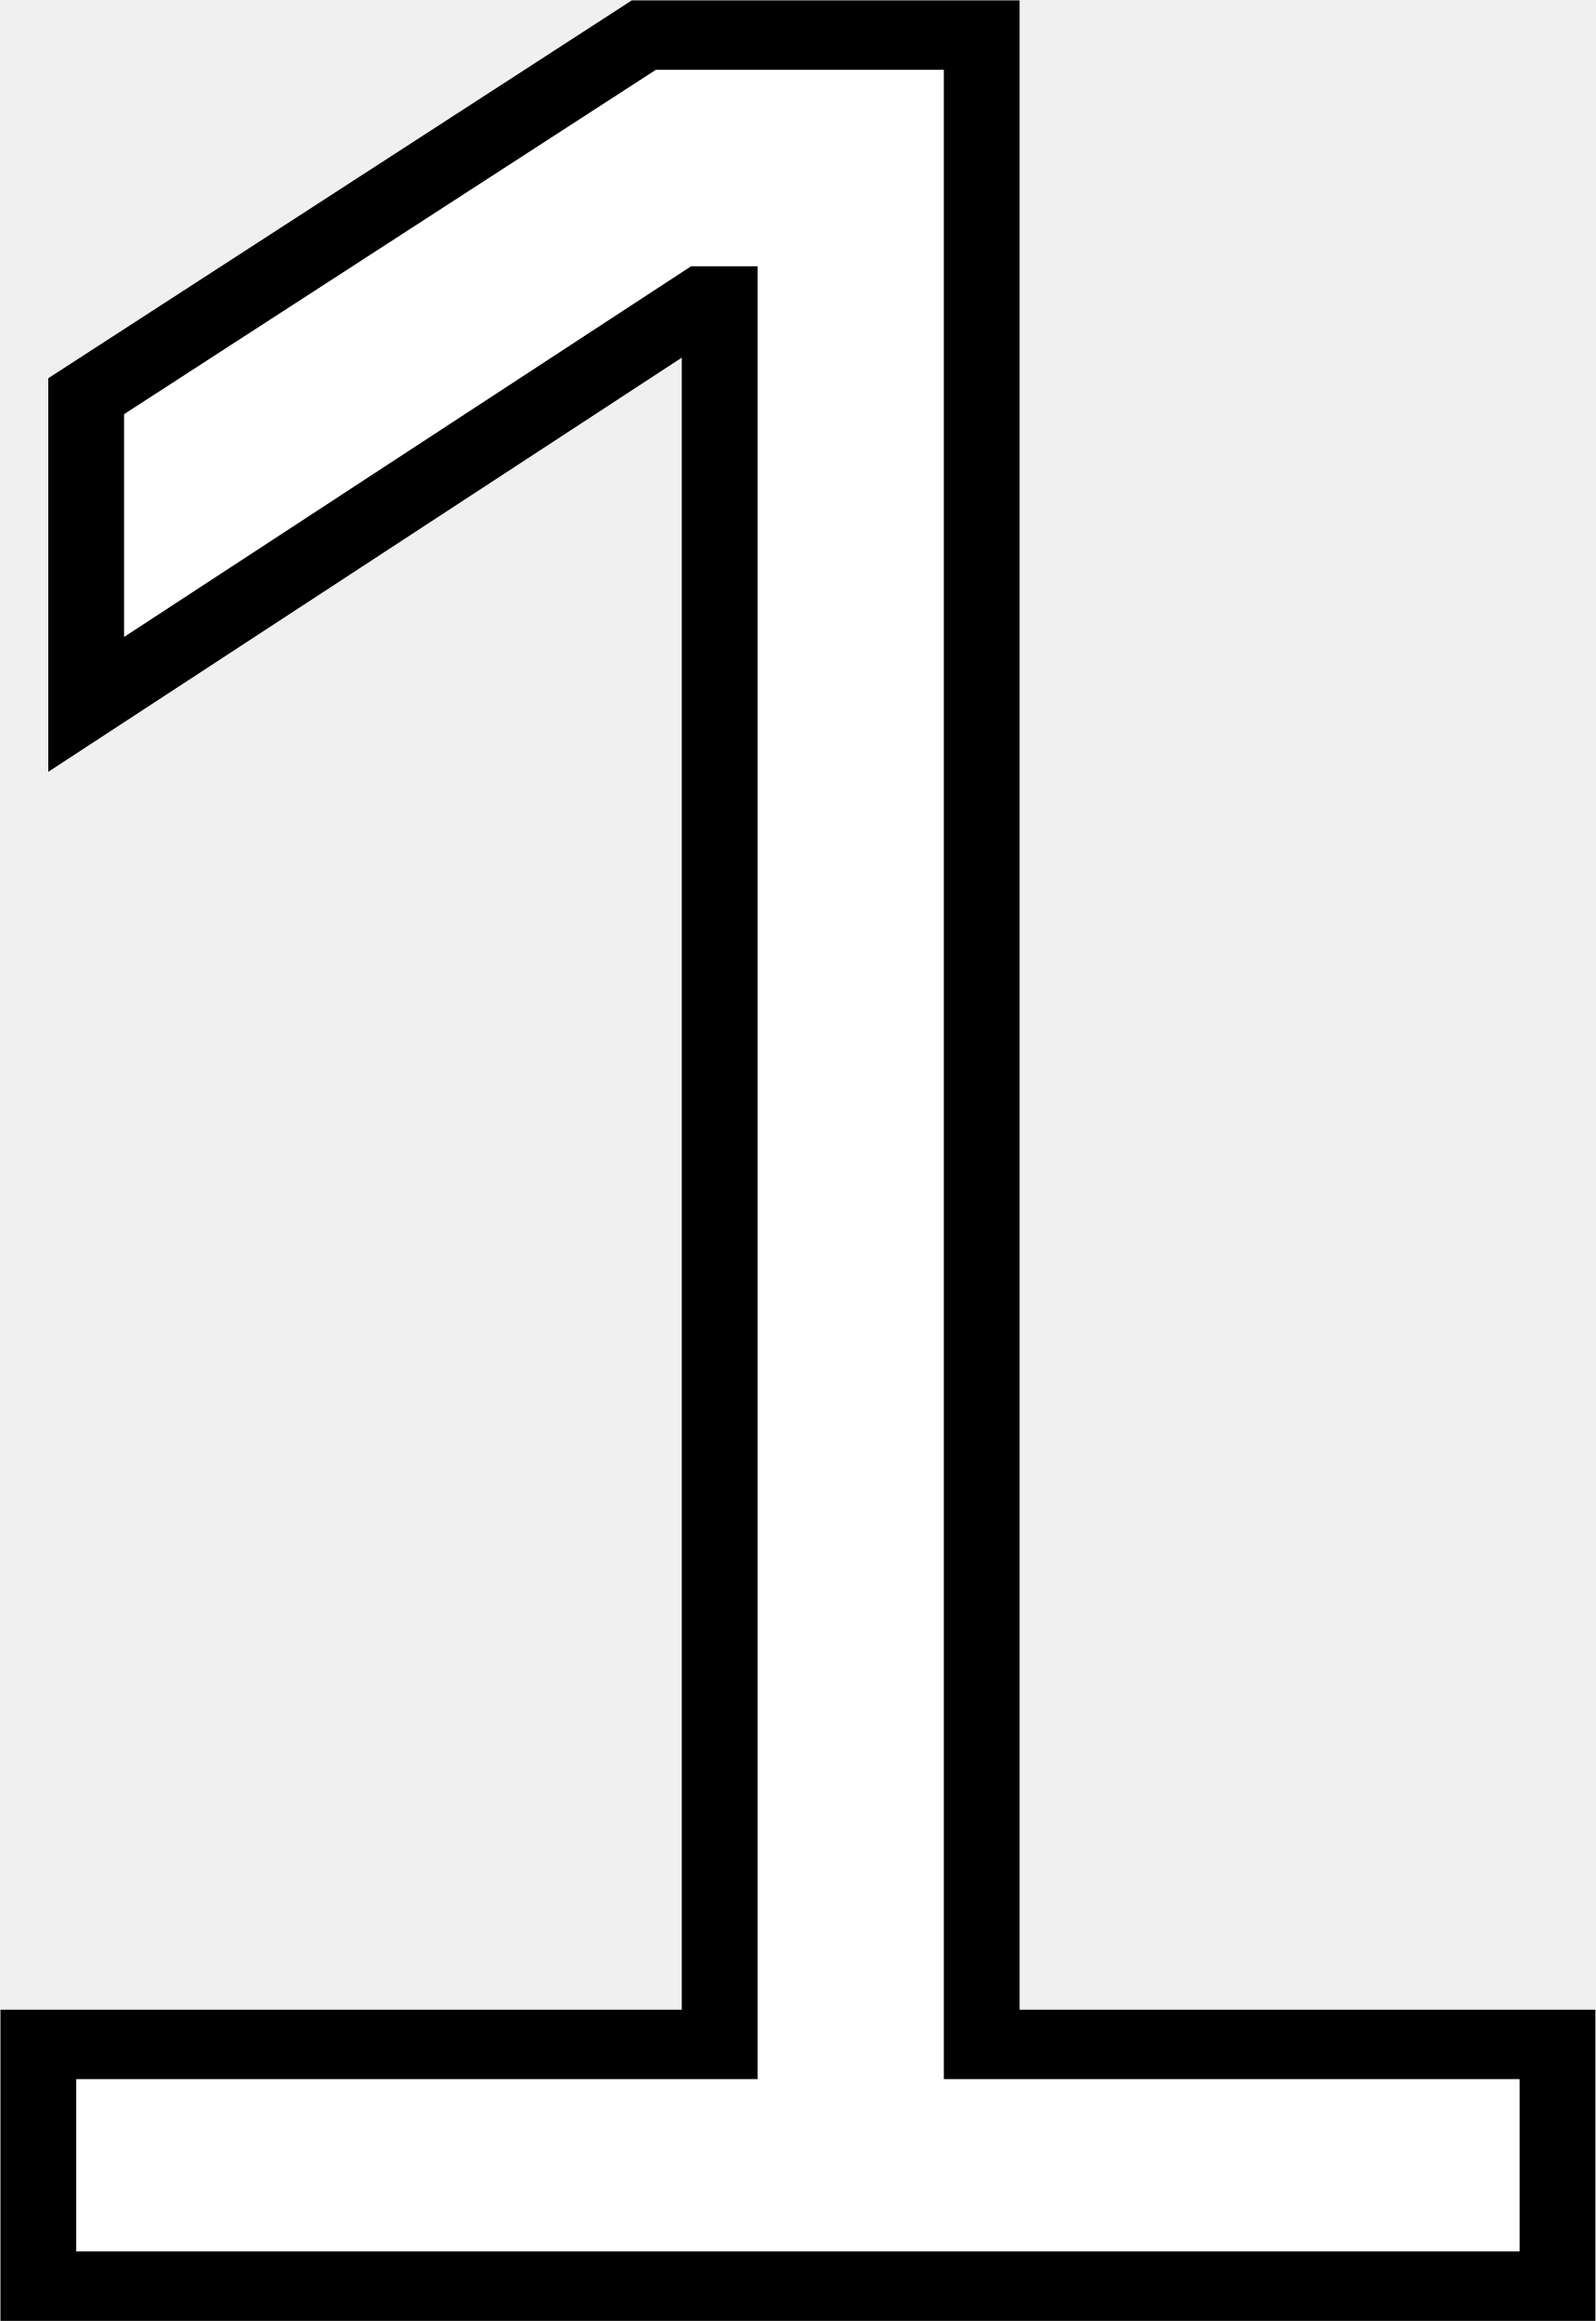
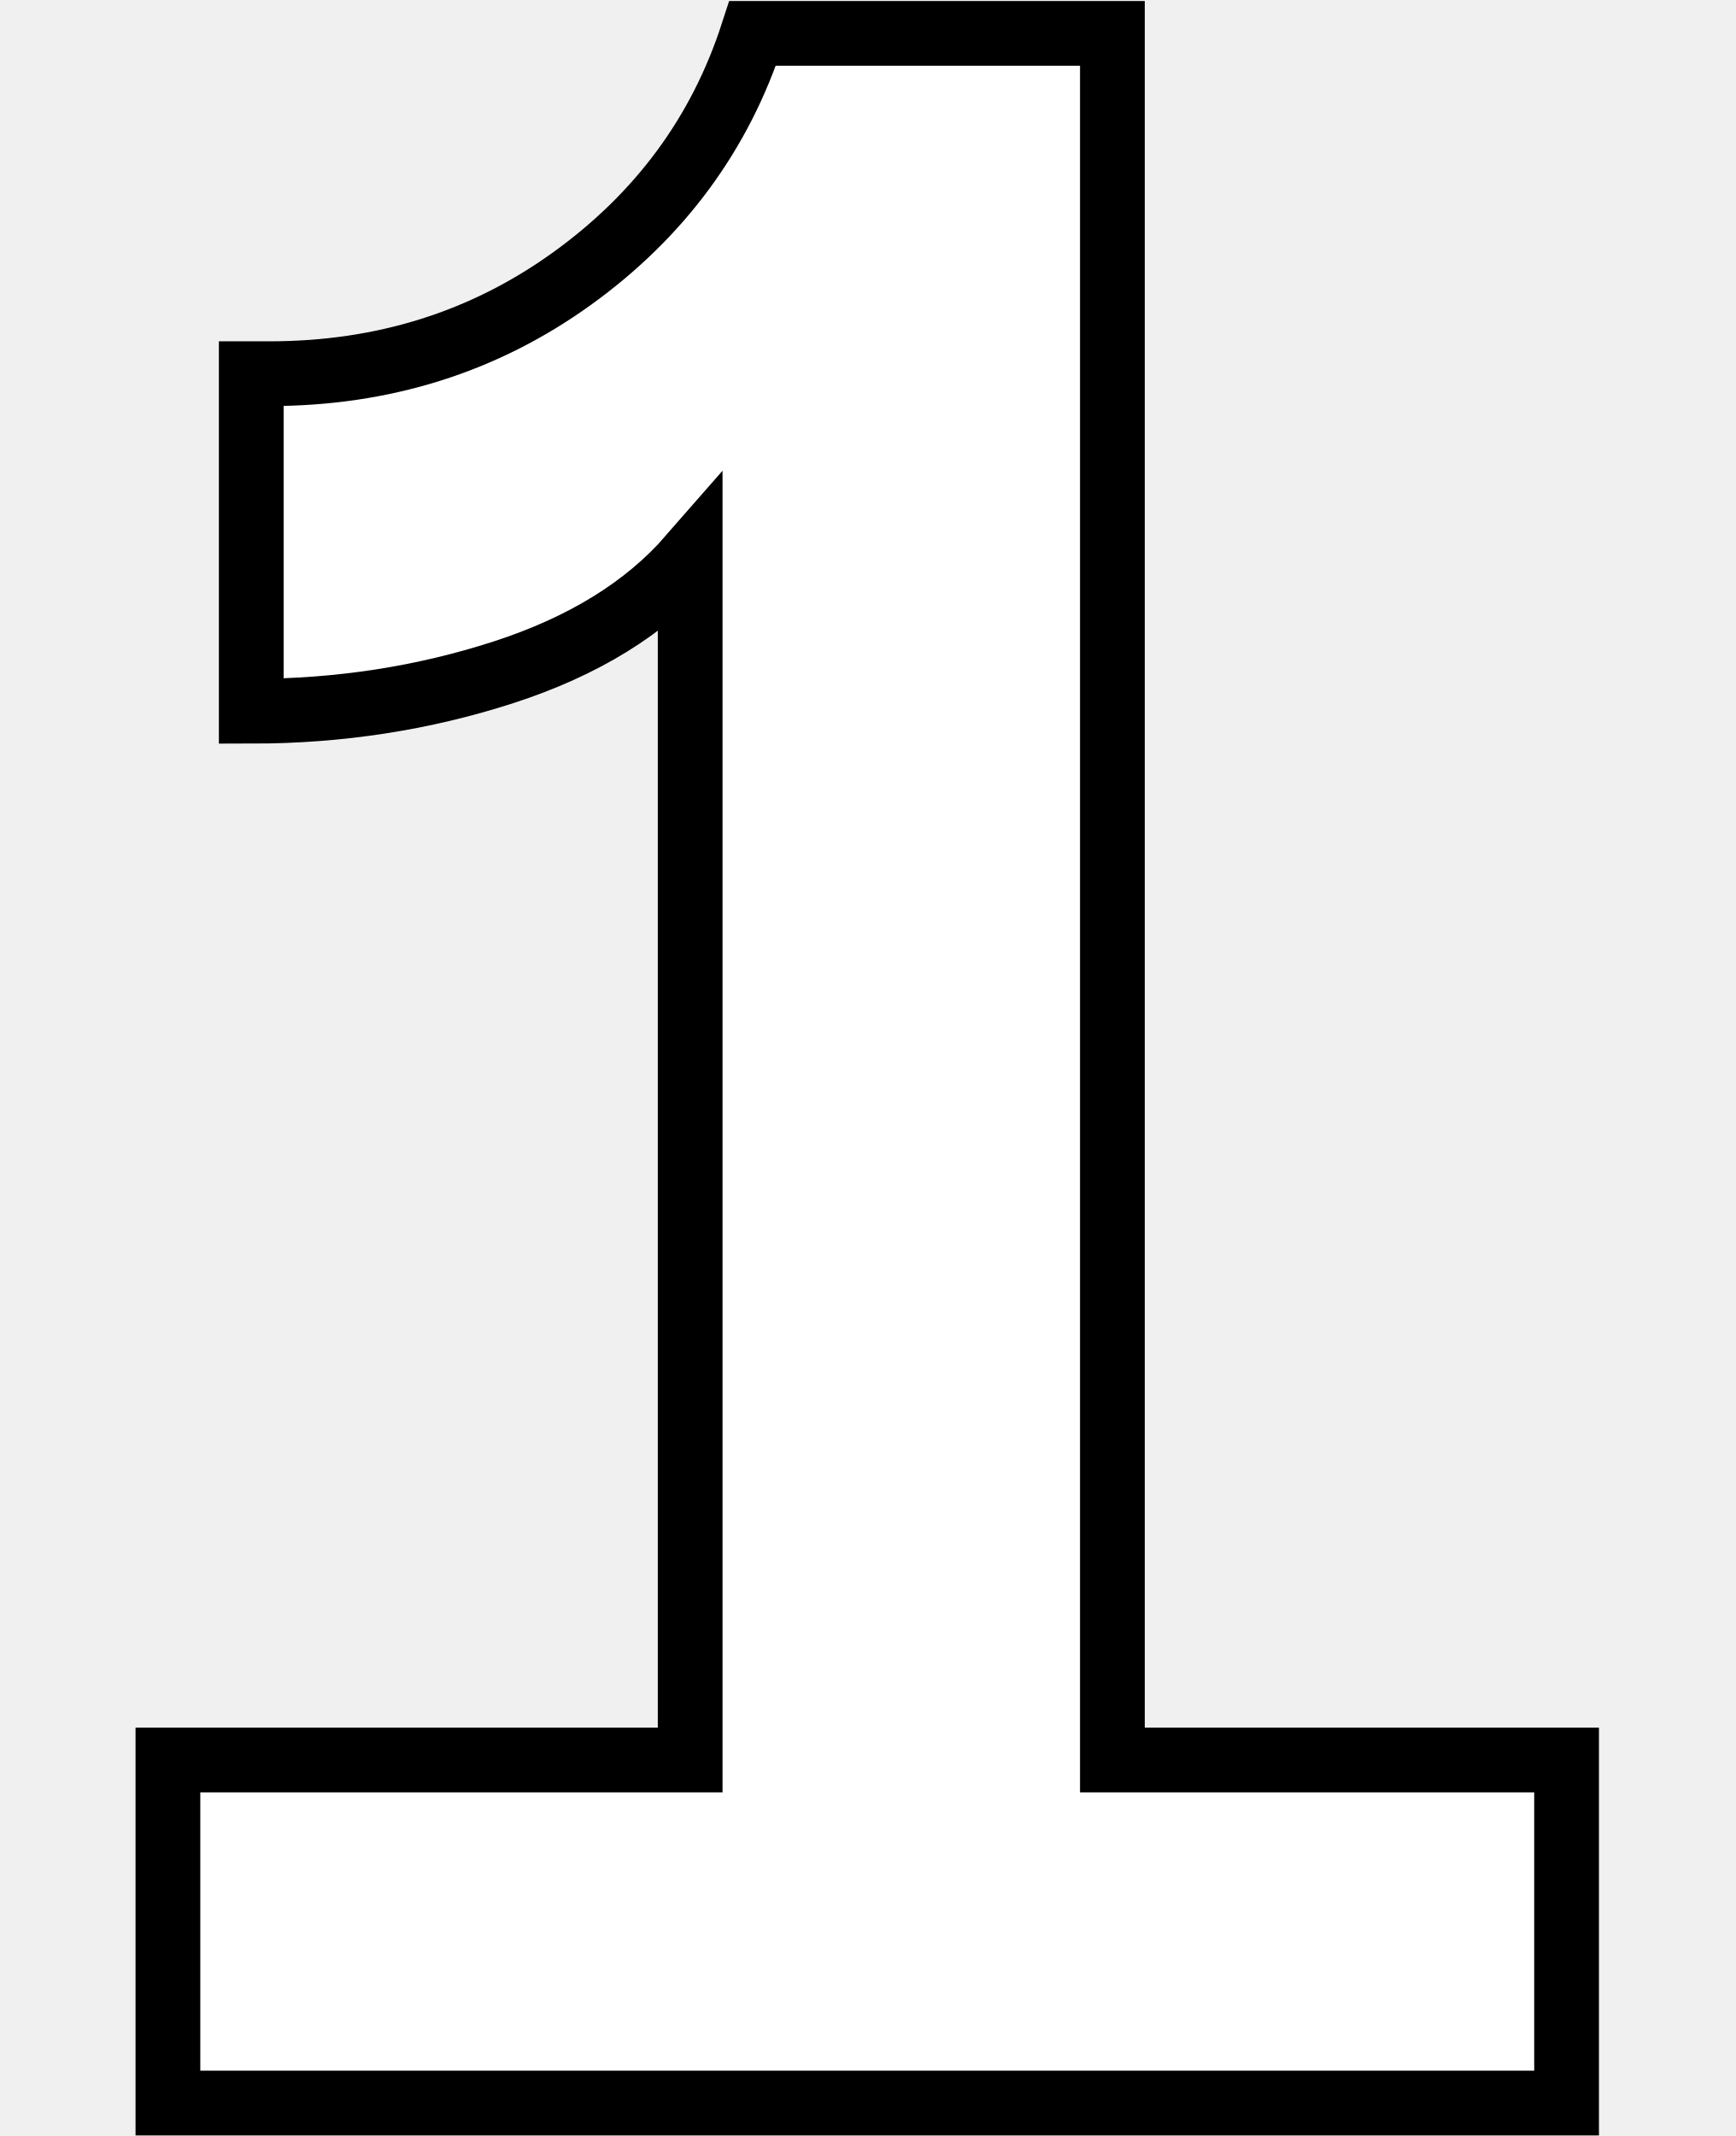
- <svg xmlns="http://www.w3.org/2000/svg" version="1.1" viewBox="-10 0 1100 1600" id="svg1" width="1100" height="1600">
+ <svg xmlns="http://www.w3.org/2000/svg" version="1.1" viewBox="-10 0 1300 1600" id="svg1" width="1300" height="1600">
  <defs id="defs1" />
-   <g transform="matrix(1.136994,0,0,-1.041457,-239.3878,1575.972)" id="g2" style="fill:#ffffff;fill-opacity:1;stroke:#000000;stroke-width:45.948;stroke-dasharray:none;stroke-opacity:1">
-     <path fill="currentColor" d="m 225,0 v 160 h 413.072 v 1154 h -10 L 254,1047 v 204 l 338.072,239 H 796.928 V 160 H 1146 V 0 Z" id="path1-0" style="fill:#ffffff;fill-opacity:1;stroke:#000000;stroke-width:45.948;stroke-dasharray:none;stroke-opacity:1" />
+   <g transform="matrix(1.04049,0,0,-1.04049,-68.37489,1575.329)" id="g1" style="fill:#ffffff;fill-opacity:1;stroke:#000000;stroke-width:46.611;stroke-dasharray:none;stroke-opacity:1">
+     <path fill="currentColor" d="m 177,0 v 247 h 376 v 866 Q 505,1058 418.5,1030 332,1002 237,1002 v 243 h 13 q 123,0 218,68.5 95,68.5 130,176.5 H 857 V 247 h 327 V 0 Z" id="path1" style="fill:#ffffff;fill-opacity:1;stroke:#000000;stroke-width:46.611;stroke-dasharray:none;stroke-opacity:1" />
  </g>
</svg>
